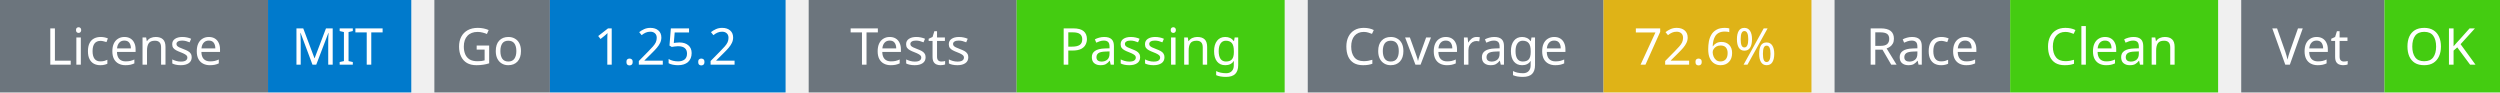
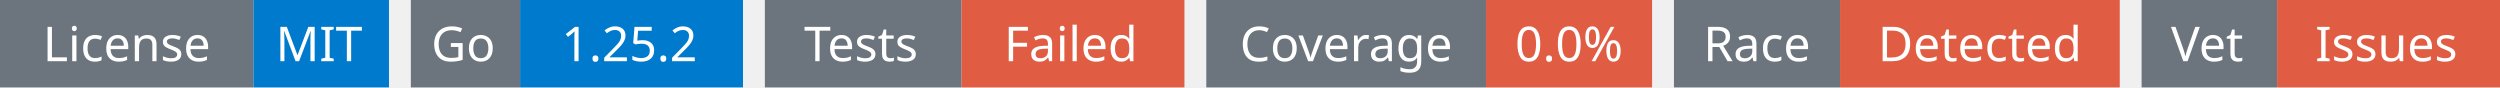
- <svg xmlns="http://www.w3.org/2000/svg" width="541" height="20" viewBox="0 0 541 20">
+ <svg xmlns="http://www.w3.org/2000/svg" width="572" height="20" viewBox="0 0 572 20">
  <g transform="translate(0, 0)">
    <rect x="0" y="0" width="58" height="20" fill="#6c757d" />
    <rect x="58" y="0" width="31" height="20" fill="#007acc" />
    <text x="29" y="14" text-anchor="middle" font-family="sans-serif" font-size="11" fill="white">License</text>
    <text x="73" y="14" text-anchor="middle" font-family="sans-serif" font-size="11" fill="white">MIT</text>
  </g>
  <g transform="translate(94, 0)">
    <rect x="0" y="0" width="25" height="20" fill="#6c757d" />
    <rect x="25" y="0" width="51" height="20" fill="#007acc" />
    <text x="12" y="14" text-anchor="middle" font-family="sans-serif" font-size="11" fill="white">Go</text>
    <text x="50" y="14" text-anchor="middle" font-family="sans-serif" font-size="11" fill="white">1.25.2</text>
  </g>
  <g transform="translate(175, 0)">
    <rect x="0" y="0" width="45" height="20" fill="#6c757d" />
-     <rect x="45" y="0" width="58" height="20" fill="#4c1" />
+     <rect x="45" y="0" width="51" height="20" fill="#e05d44" />
    <text x="22" y="14" text-anchor="middle" font-family="sans-serif" font-size="11" fill="white">Tests</text>
-     <text x="74" y="14" text-anchor="middle" font-family="sans-serif" font-size="11" fill="white">Passing</text>
+     <text x="70" y="14" text-anchor="middle" font-family="sans-serif" font-size="11" fill="white">Failed</text>
  </g>
-   <g transform="translate(283, 0)">
+   <g transform="translate(276, 0)">
    <rect x="0" y="0" width="64" height="20" fill="#6c757d" />
-     <rect x="64" y="0" width="45" height="20" fill="#dfb317" />
+     <rect x="64" y="0" width="38" height="20" fill="#e05d44" />
    <text x="32" y="14" text-anchor="middle" font-family="sans-serif" font-size="11" fill="white">Coverage</text>
-     <text x="86" y="14" text-anchor="middle" font-family="sans-serif" font-size="11" fill="white">72.6%</text>
+     <text x="83" y="14" text-anchor="middle" font-family="sans-serif" font-size="11" fill="white">0.0%</text>
  </g>
-   <g transform="translate(397, 0)">
+   <g transform="translate(383, 0)">
    <rect x="0" y="0" width="38" height="20" fill="#6c757d" />
-     <rect x="38" y="0" width="45" height="20" fill="#4c1" />
+     <rect x="38" y="0" width="64" height="20" fill="#e05d44" />
    <text x="19" y="14" text-anchor="middle" font-family="sans-serif" font-size="11" fill="white">Race</text>
-     <text x="60" y="14" text-anchor="middle" font-family="sans-serif" font-size="11" fill="white">Clean</text>
+     <text x="70" y="14" text-anchor="middle" font-family="sans-serif" font-size="11" fill="white">Detected</text>
  </g>
-   <g transform="translate(485, 0)">
+   <g transform="translate(490, 0)">
    <rect x="0" y="0" width="31" height="20" fill="#6c757d" />
-     <rect x="31" y="0" width="25" height="20" fill="#4c1" />
+     <rect x="31" y="0" width="51" height="20" fill="#e05d44" />
    <text x="15" y="14" text-anchor="middle" font-family="sans-serif" font-size="11" fill="white">Vet</text>
-     <text x="43" y="14" text-anchor="middle" font-family="sans-serif" font-size="11" fill="white">OK</text>
+     <text x="56" y="14" text-anchor="middle" font-family="sans-serif" font-size="11" fill="white">Issues</text>
  </g>
</svg>
